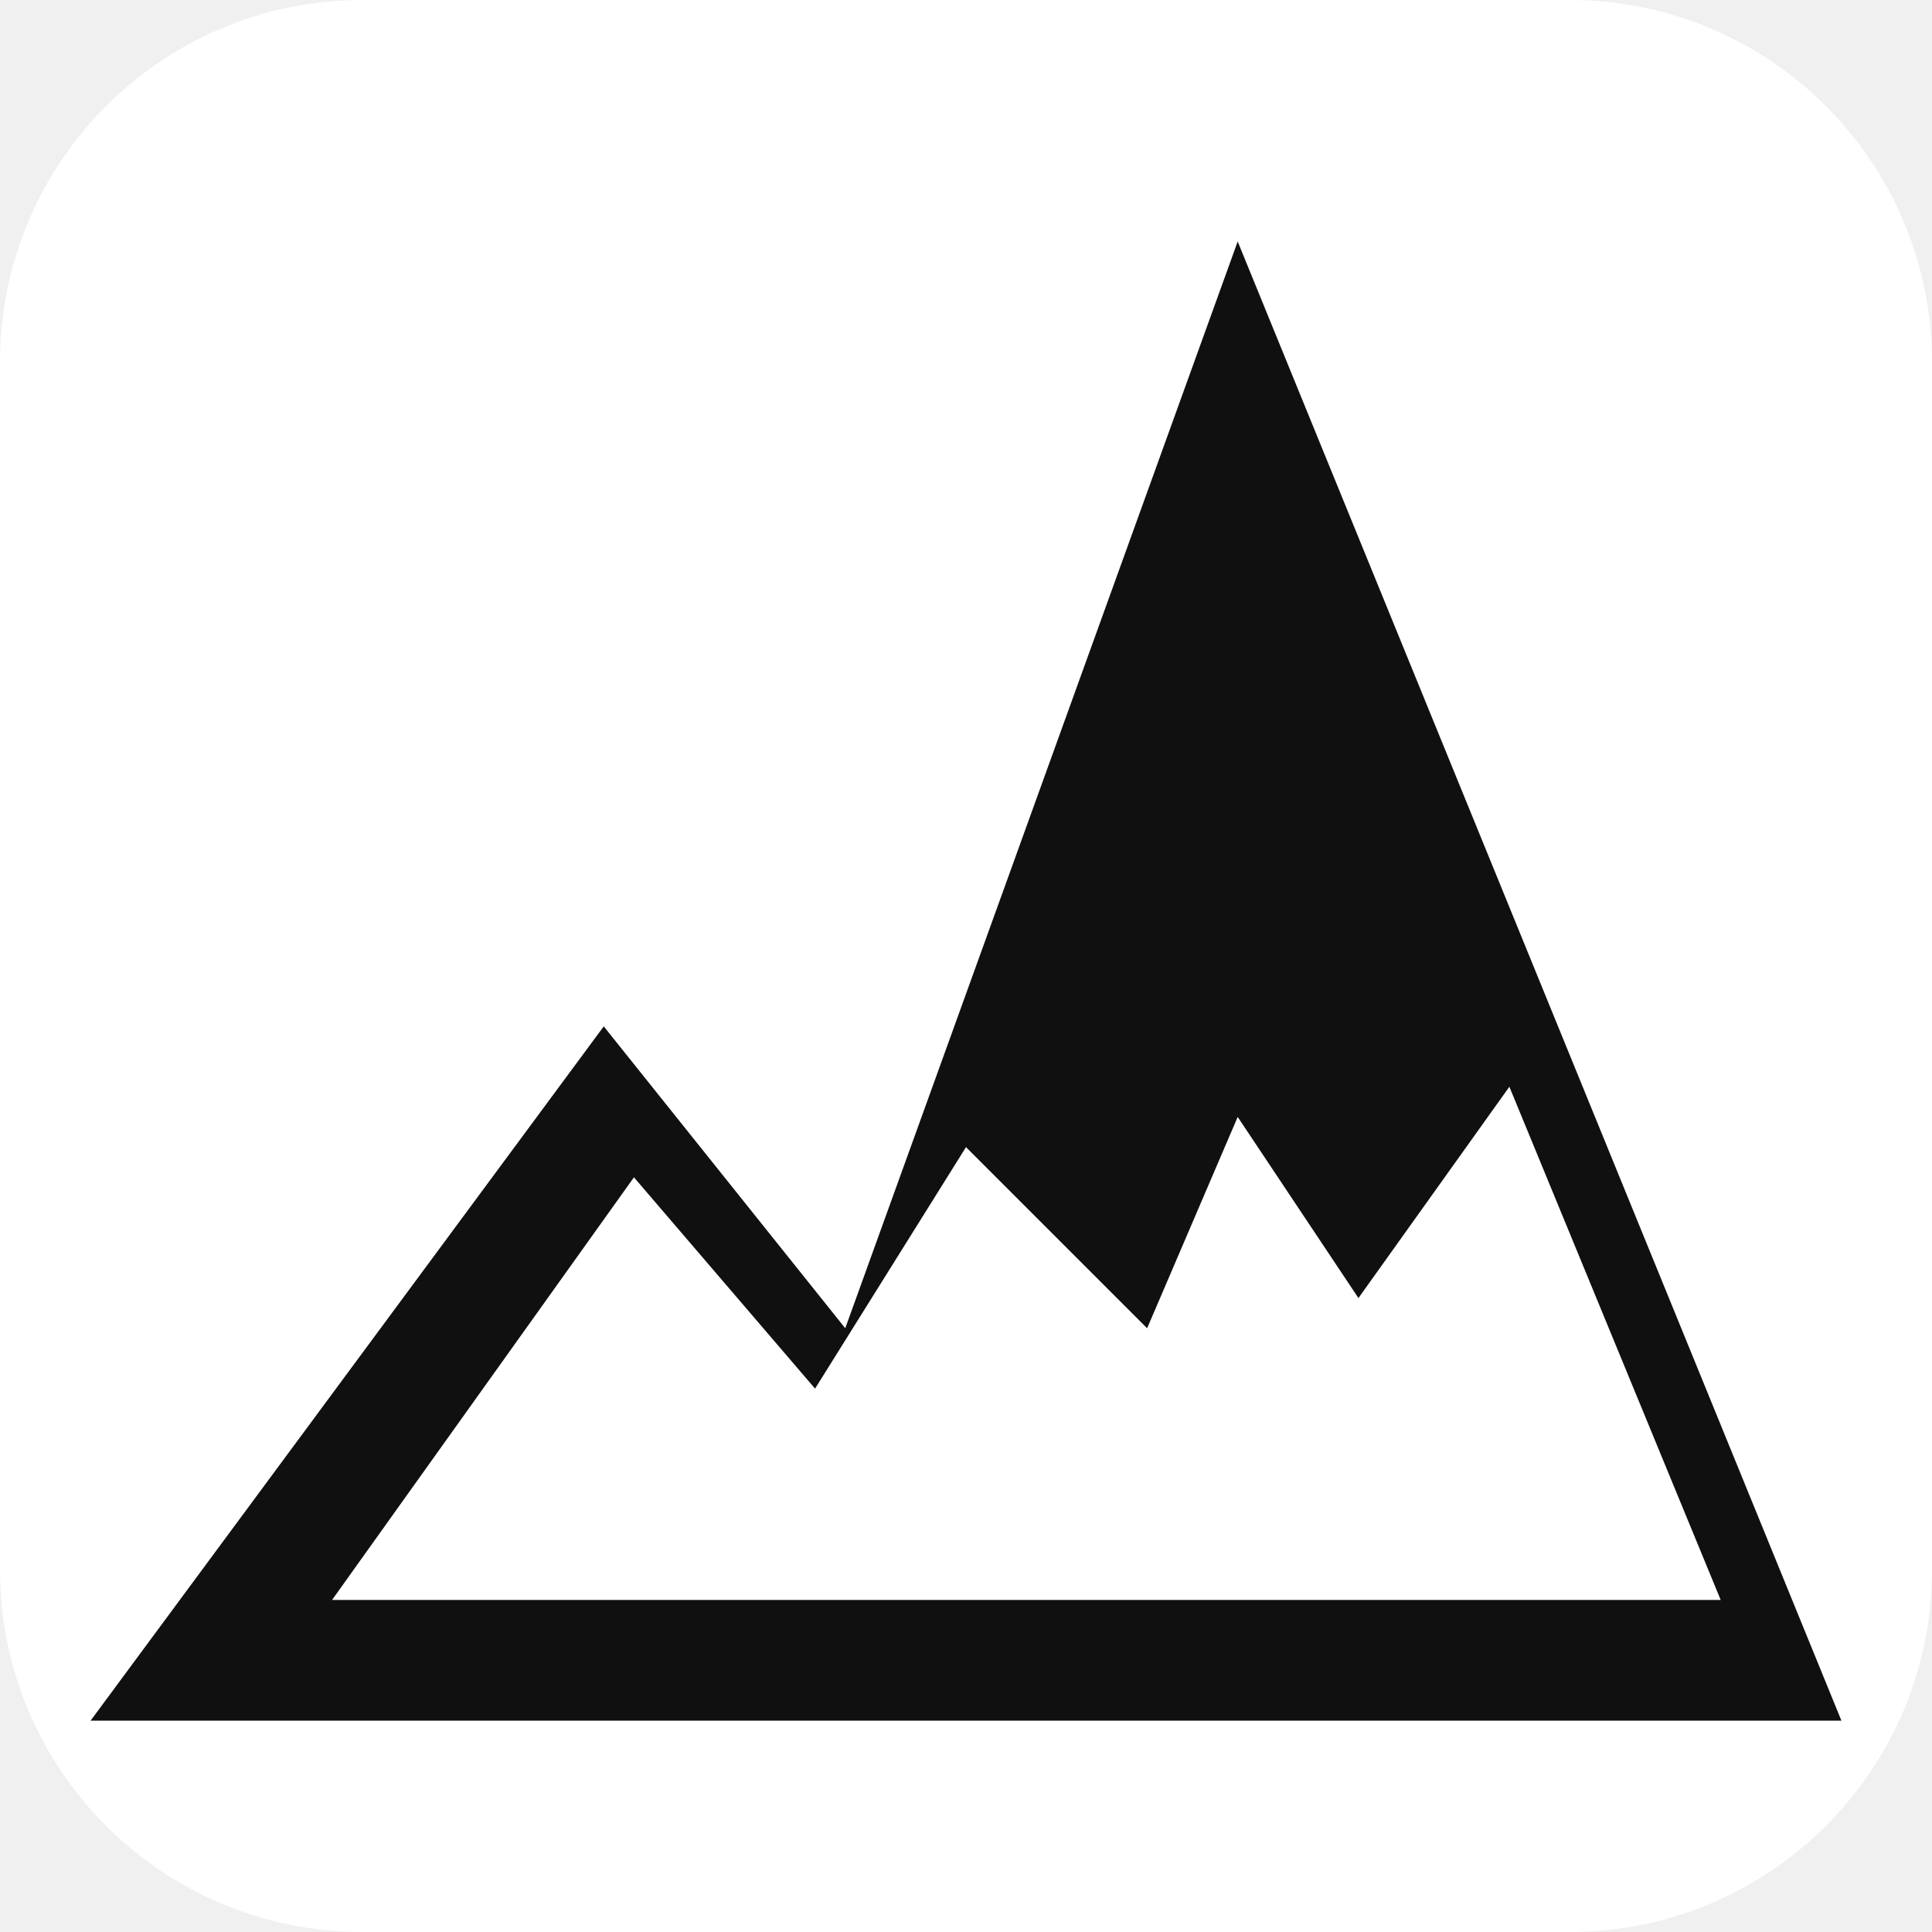
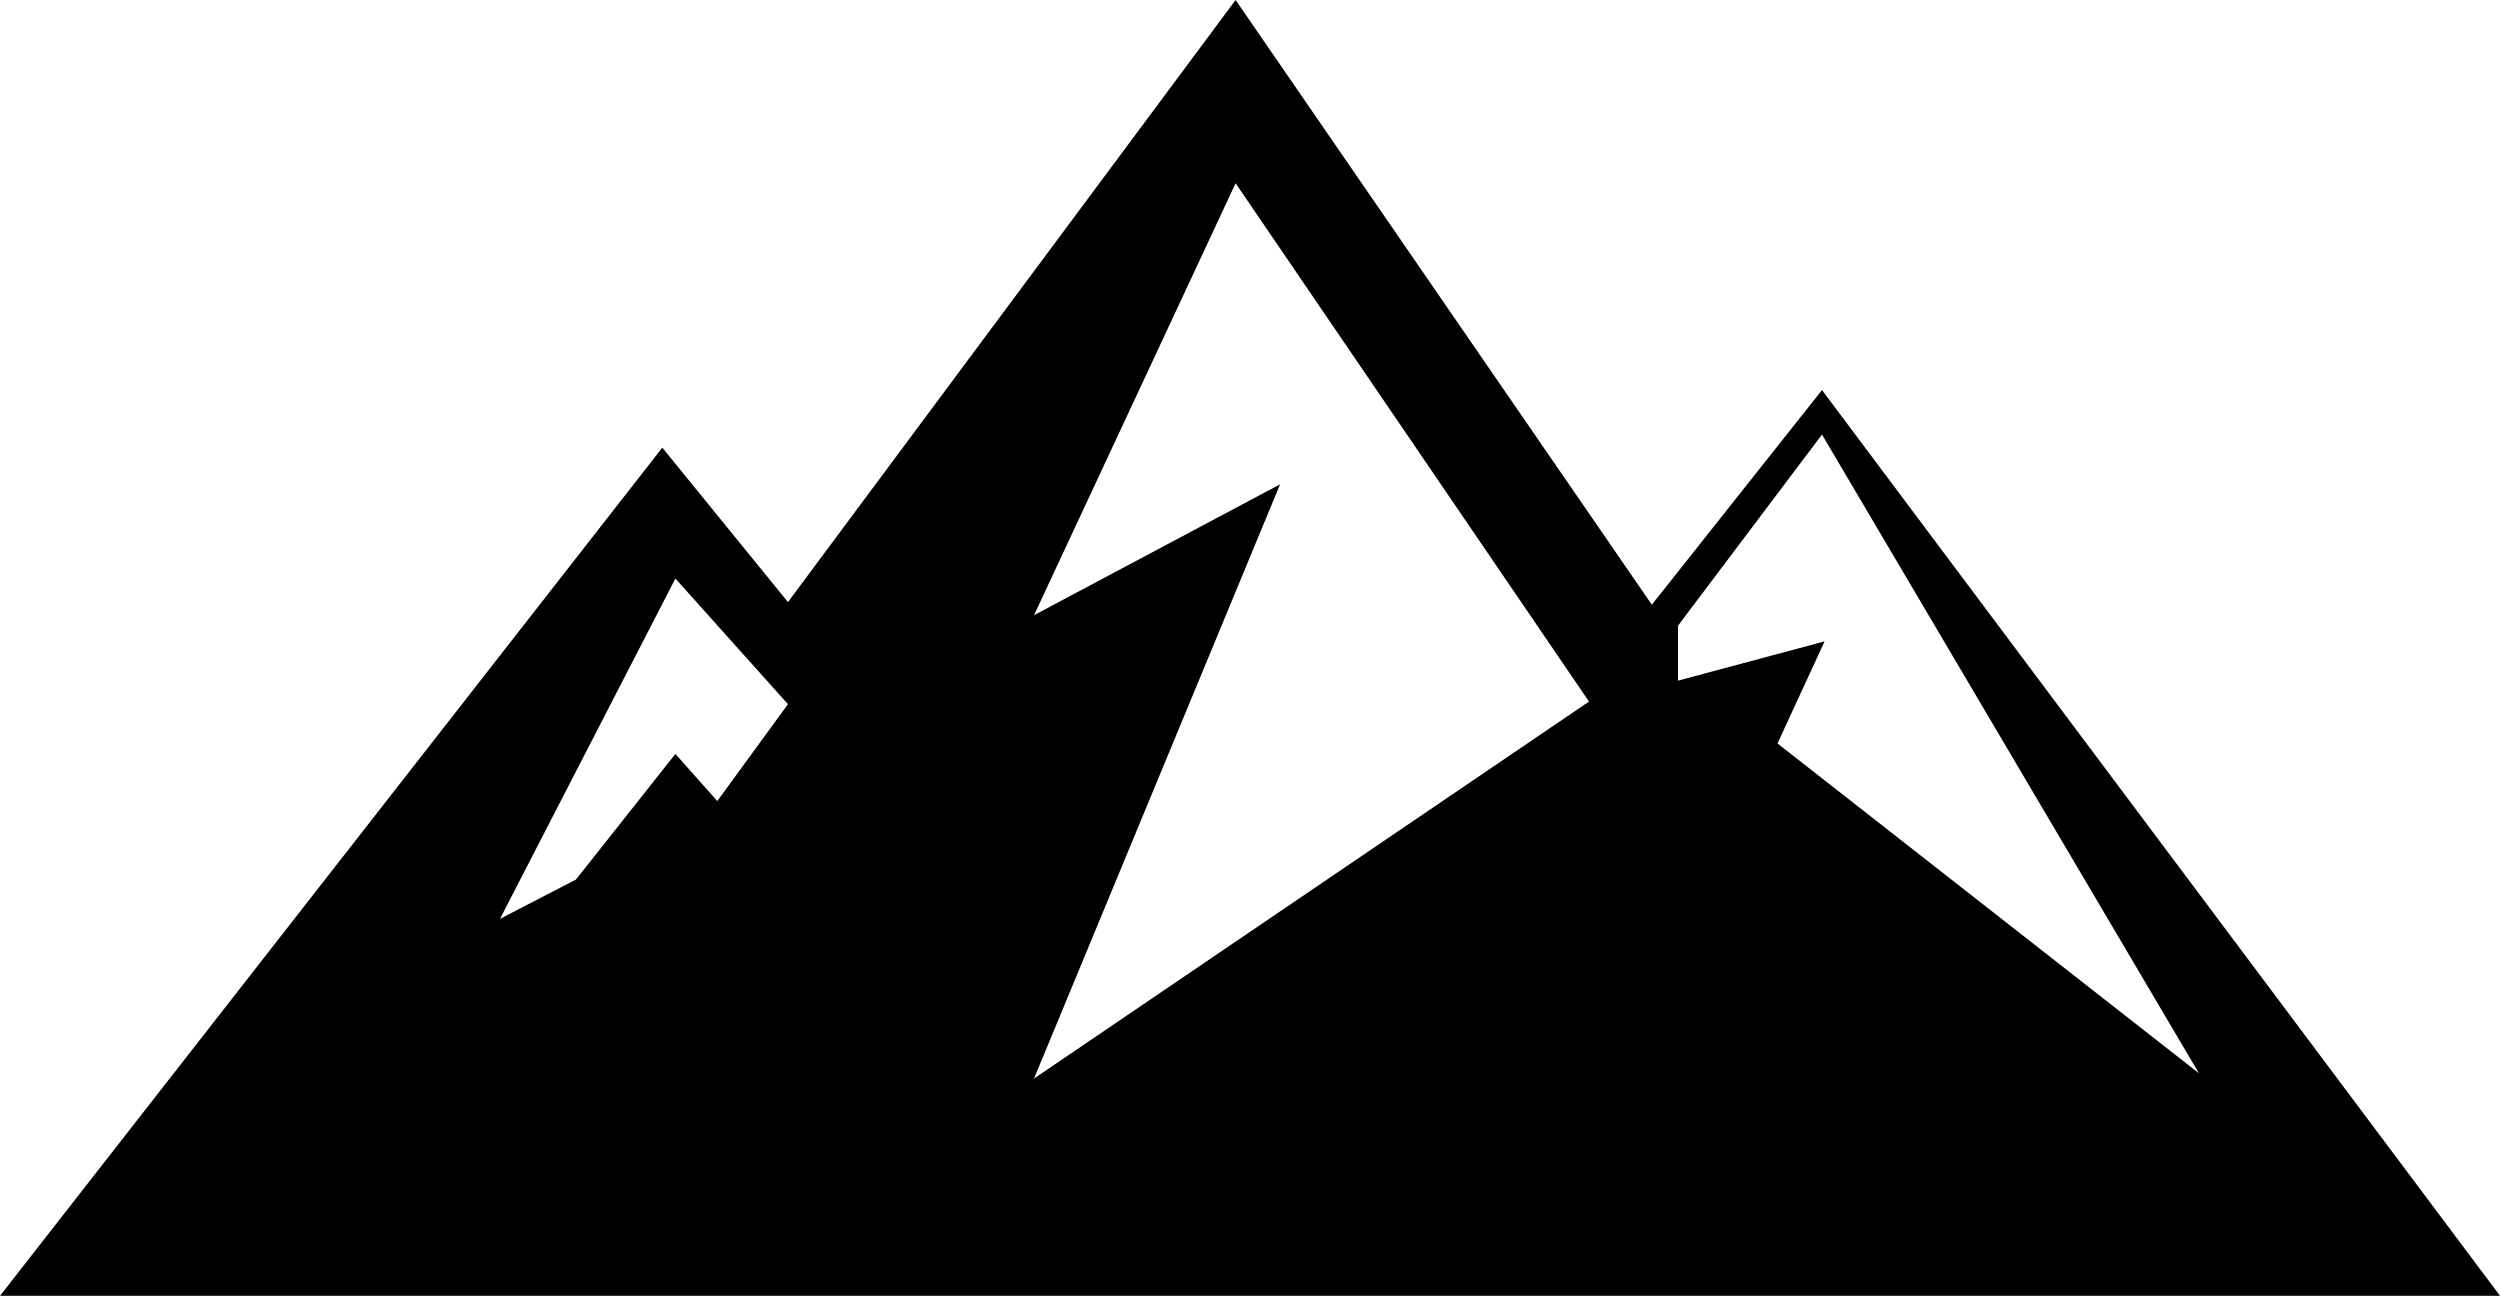
- <svg xmlns="http://www.w3.org/2000/svg" viewBox="0 0 64 64">
-   <rect width="64" height="64" rx="12" fill="#fff" />
-   <path fill="#101010" d="M3 57 20 34l8 10L41 8l20 49H3Z" />
-   <path fill="#fff" d="m11 53 10-14 6 7 5-8 6 6 3-7 4 6 5-7 7 17H11Z" />
+ <svg xmlns="http://www.w3.org/2000/svg" viewBox="0 0 955 495">
+   <rect width="955" height="495" fill="#fff" />
+   <path fill="#000" d="M0 495 253 171 301 230 472 0 631 231 696 149 955 495H0Z" />
+   <path fill="#fff" d="m191 351 67-130 43 48-27 37-16-18-38 48-29 15Zm204-116L472 70l135 198-212 144 94-227-94 50Zm246 4 55-73 144 244-161-126 18-39-56 15 0-21Z" />
</svg>
